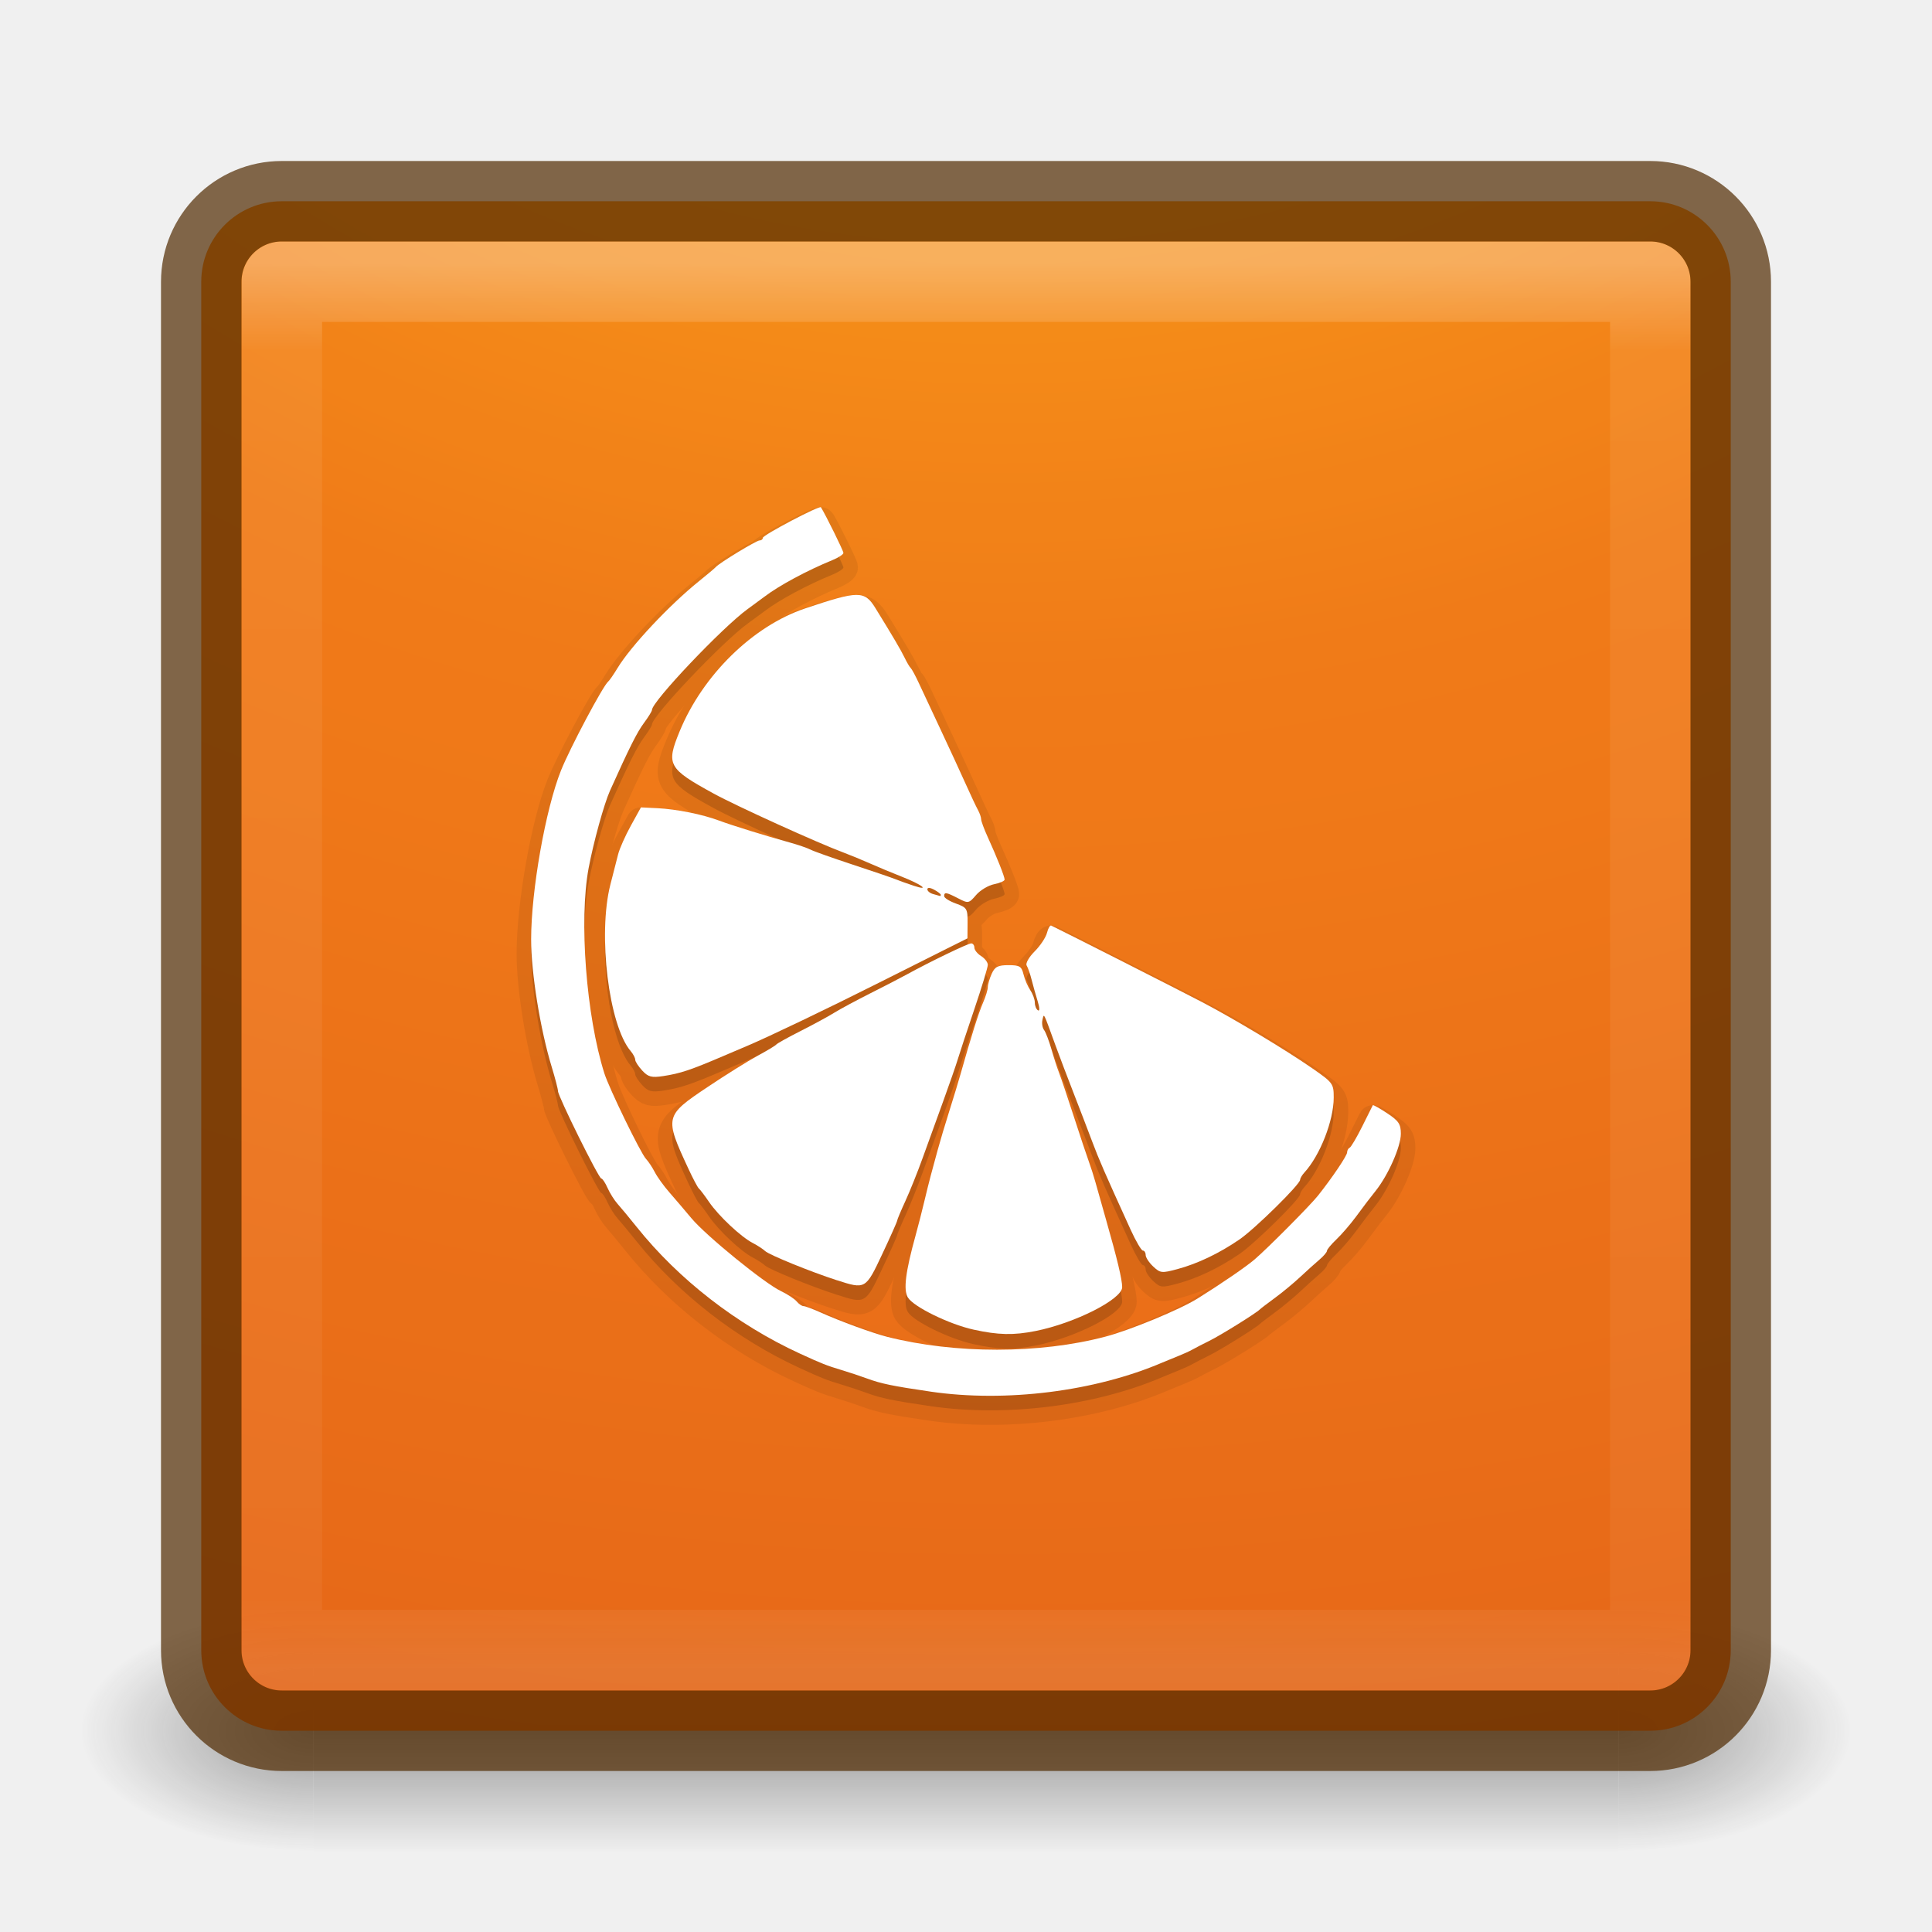
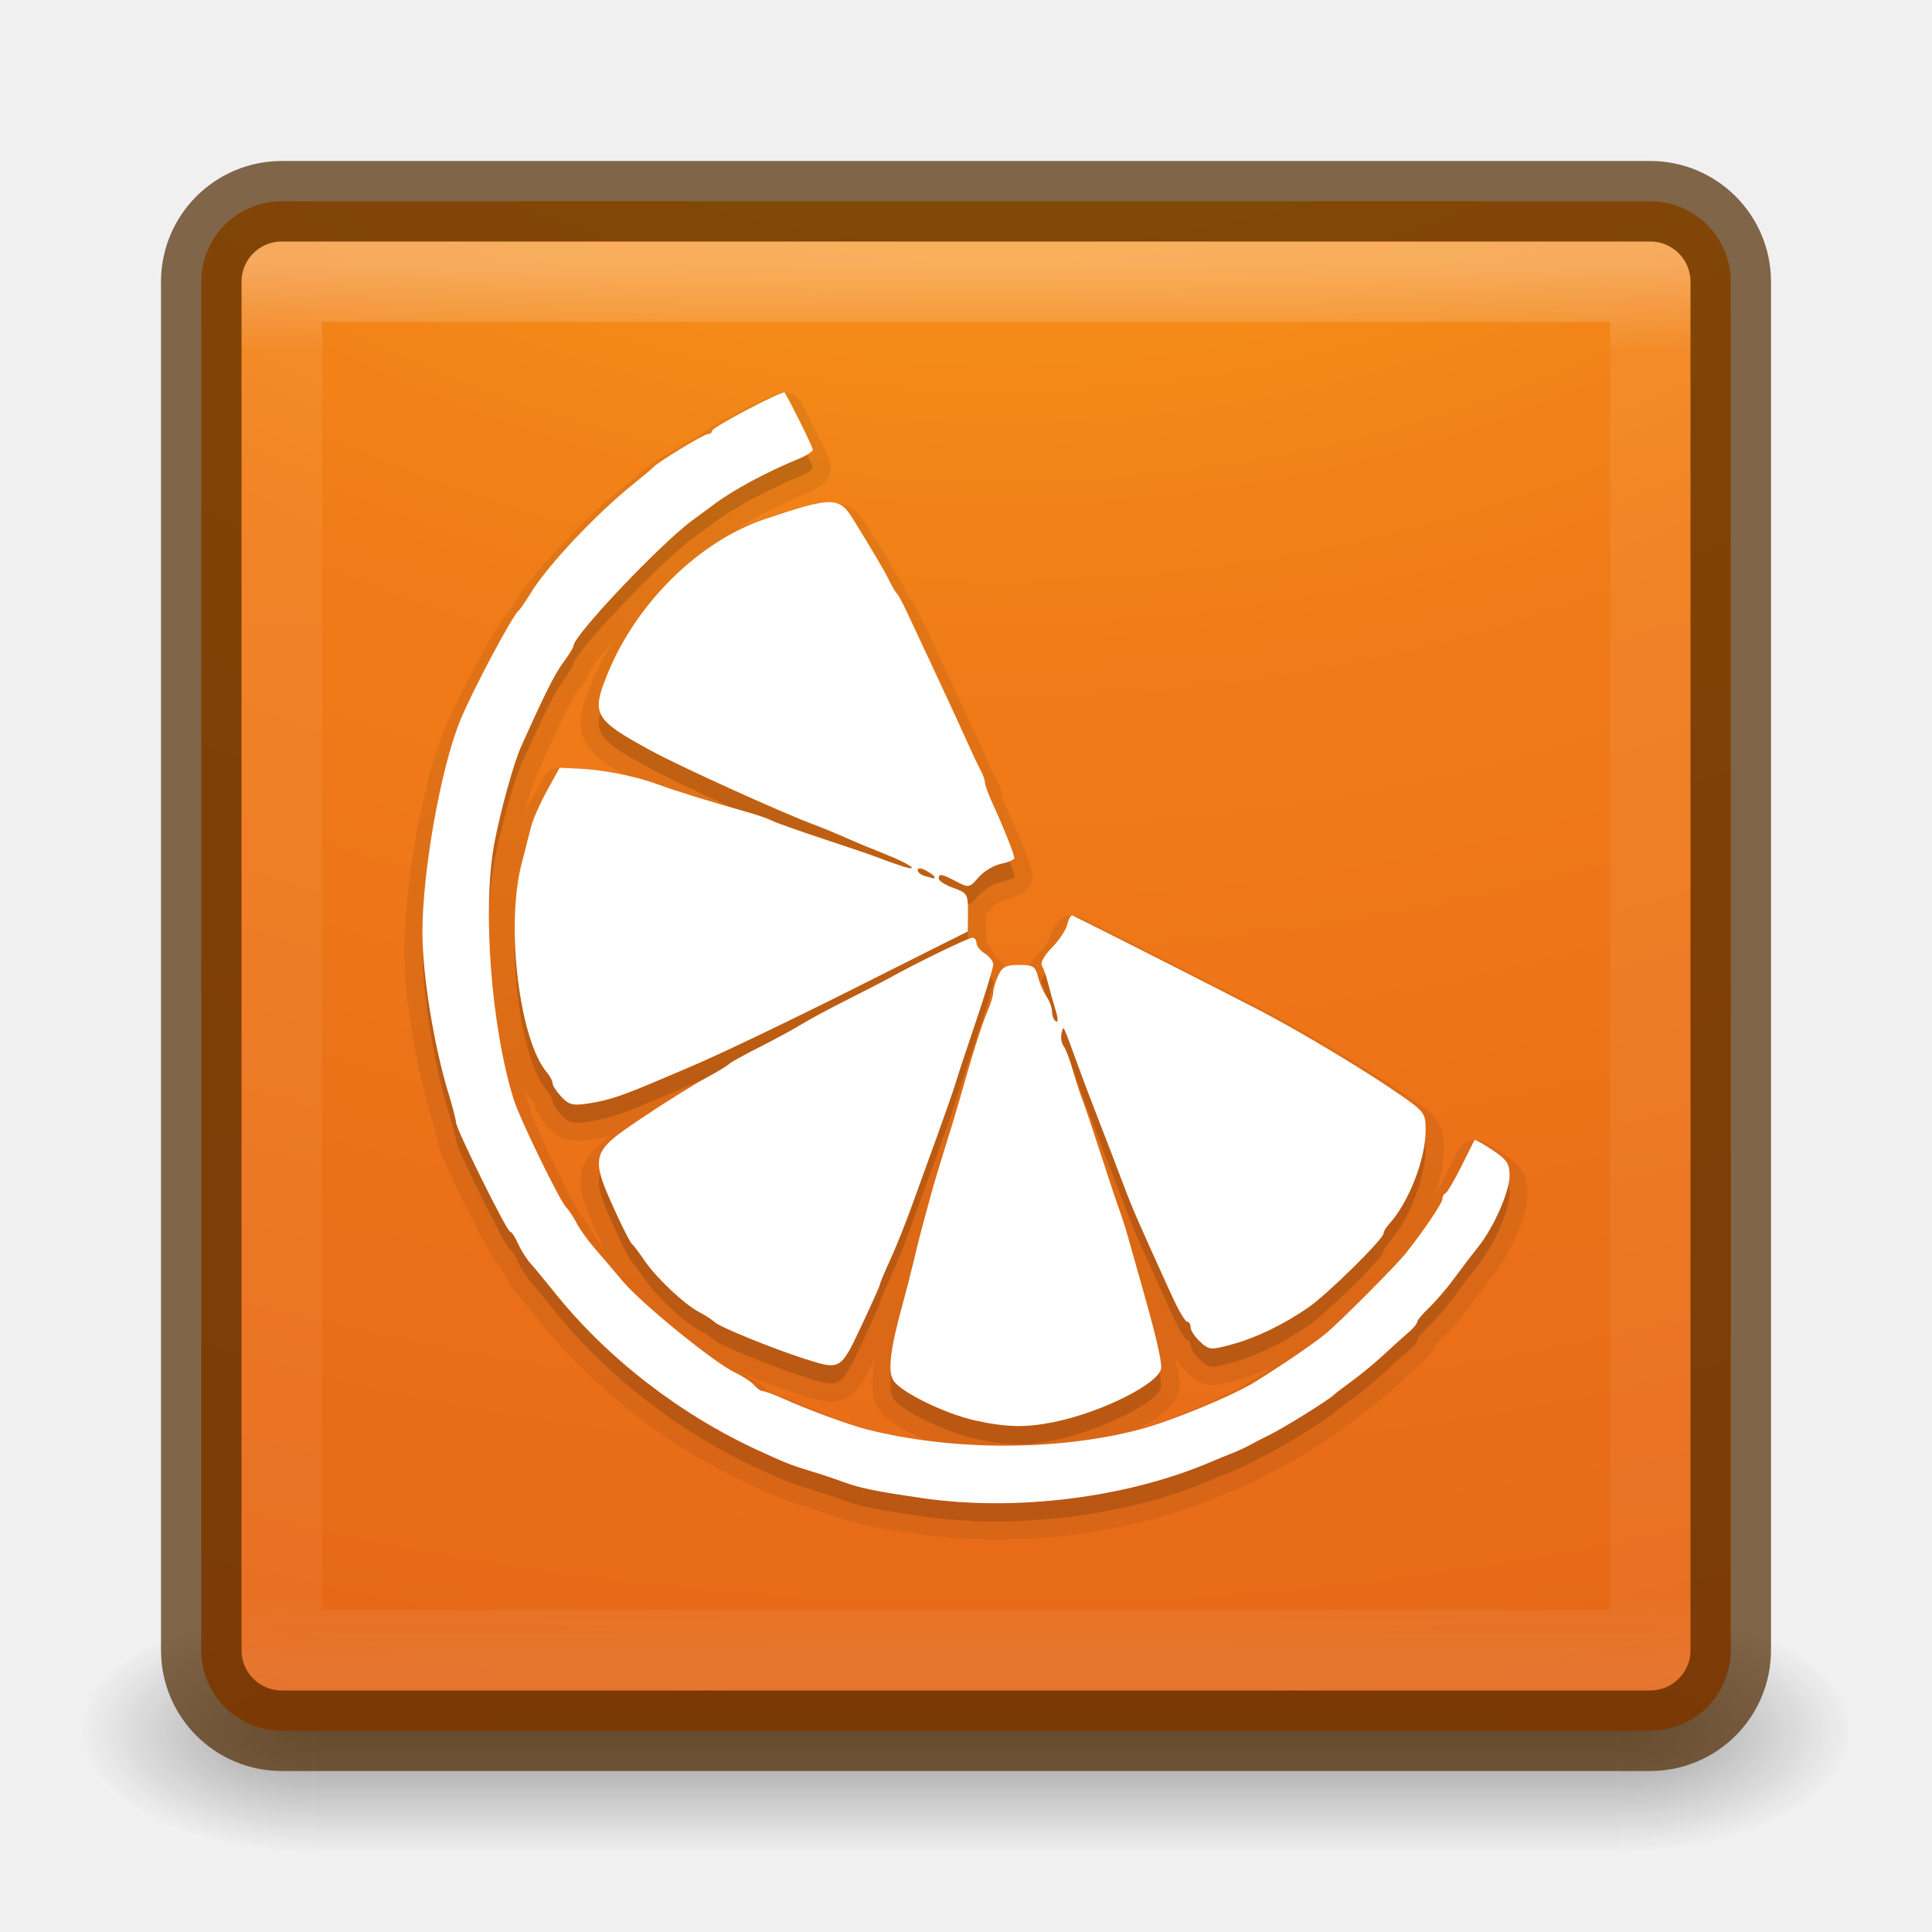
<svg xmlns="http://www.w3.org/2000/svg" xmlns:xlink="http://www.w3.org/1999/xlink" version="1.1" width="24" height="24" id="svg3426">
  <defs id="defs3428">
    <radialGradient cx="4.993" cy="43.5" r="2.5" fx="4.993" fy="43.5" id="radialGradient3152" xlink:href="#linearGradient3688-166-749" gradientUnits="userSpaceOnUse" gradientTransform="matrix(2.003784,0,0,1.4,27.98813,-17.4)" />
    <linearGradient id="linearGradient3688-166-749">
      <stop id="stop2883" style="stop-color:#181818;stop-opacity:1" offset="0" />
      <stop id="stop2885" style="stop-color:#181818;stop-opacity:0" offset="1" />
    </linearGradient>
    <radialGradient cx="4.993" cy="43.5" r="2.5" fx="4.993" fy="43.5" id="radialGradient3154" xlink:href="#linearGradient3688-464-309" gradientUnits="userSpaceOnUse" gradientTransform="matrix(2.003784,0,0,1.4,-20.01187,-104.4)" />
    <linearGradient id="linearGradient3688-464-309">
      <stop id="stop2889" style="stop-color:#181818;stop-opacity:1" offset="0" />
      <stop id="stop2891" style="stop-color:#181818;stop-opacity:0" offset="1" />
    </linearGradient>
    <linearGradient x1="25.058" y1="47.028" x2="25.058" y2="39.999" id="linearGradient3156" xlink:href="#linearGradient3702-501-757" gradientUnits="userSpaceOnUse" />
    <linearGradient id="linearGradient3702-501-757">
      <stop id="stop2895" style="stop-color:#181818;stop-opacity:0" offset="0" />
      <stop id="stop2897" style="stop-color:#181818;stop-opacity:1" offset="0.5" />
      <stop id="stop2899" style="stop-color:#181818;stop-opacity:0" offset="1" />
    </linearGradient>
    <linearGradient id="linearGradient3680-6-6-6-3-7-4">
      <stop id="stop3682-4-6-1-3-7-5" style="stop-color:#dcdcdc;stop-opacity:1" offset="0" />
      <stop id="stop3684-8-5-8-0-2-3" style="stop-color:#ffffff;stop-opacity:1" offset="1" />
    </linearGradient>
    <linearGradient xlink:href="#linearGradient3680-6-6-6-3-7-4" id="linearGradient3875" gradientUnits="userSpaceOnUse" gradientTransform="matrix(0.465255,0,0,0.465255,0.2208768,-0.3282085)" x1="20" y1="26" x2="20" y2="13" />
    <linearGradient xlink:href="#linearGradient3680-6-6-6-3-7-4" id="linearGradient3880" gradientUnits="userSpaceOnUse" gradientTransform="matrix(0.6625729,0,0,0.6625729,-2.453958,-4.567247)" x1="20" y1="26" x2="20" y2="13" />
    <linearGradient id="linearGradient3924-0">
      <stop offset="0" style="stop-color:#ffffff;stop-opacity:1" id="stop3926-6" />
      <stop offset="0.063" style="stop-color:#ffffff;stop-opacity:0.235" id="stop3928-3" />
      <stop offset="0.951" style="stop-color:#ffffff;stop-opacity:0.157" id="stop3930-2" />
      <stop offset="1" style="stop-color:#ffffff;stop-opacity:0.392" id="stop3932-62" />
    </linearGradient>
    <linearGradient id="linearGradient2867-449-88-871-390-598-476-591-434-148-57-177-8-3-3-6-4-8-8-8-5-6-7">
      <stop offset="0" style="stop-color:#ffaa00;stop-opacity:1;" id="stop3750-1-0-7-6-6-1-3-9-3-0-9" />
      <stop offset="0.262" style="stop-color:#f06e00;stop-opacity:1;" id="stop3752-3-7-4-0-32-8-923-0-7-7-5" />
      <stop offset="0.705" style="stop-color:#dc4600;stop-opacity:1;" id="stop3754-1-8-5-2-7-6-7-1-9-1-6" />
      <stop offset="1" style="stop-color:#000000;stop-opacity:1" id="stop3756-1-6-2-6-6-1-96-6-0-6-5" />
    </linearGradient>
    <radialGradient r="12.672" fy="9.957" fx="7.118" cy="9.957" cx="7.118" gradientTransform="matrix(0,4.45294,-5.466788,0,66.83827,-38.12467)" gradientUnits="userSpaceOnUse" id="radialGradient3173" xlink:href="#linearGradient2867-449-88-871-390-598-476-591-434-148-57-177-8-3-3-6-4-8-8-8-5-6-7" />
    <linearGradient xlink:href="#linearGradient3924-0" id="linearGradient3203" gradientUnits="userSpaceOnUse" gradientTransform="matrix(0.6216216,0,0,0.6216216,27.2982,-6.351265)" x1="24" y1="5" x2="24" y2="43" />
    <linearGradient id="linearGradient3924-64">
      <stop id="stop3926-3-6" style="stop-color:#ffffff;stop-opacity:1" offset="0" />
      <stop id="stop3928-0" style="stop-color:#ffffff;stop-opacity:0.235" offset="0.063" />
      <stop id="stop3930-3-59" style="stop-color:#ffffff;stop-opacity:0.157" offset="0.951" />
      <stop id="stop3932-0" style="stop-color:#ffffff;stop-opacity:0.392" offset="1" />
    </linearGradient>
    <linearGradient y2="43" x2="24" y1="5" x1="24" gradientTransform="matrix(0.4594595,0,0,0.4594595,0.9742189,0.9717506)" gradientUnits="userSpaceOnUse" id="linearGradient3101" xlink:href="#linearGradient3924-64" />
  </defs>
  <g style="display:inline" id="g2036" transform="matrix(0.55,0,0,0.3333336,-1.200001,7.33331)">
    <g style="opacity:0.4" id="g3712" transform="matrix(1.052632,0,0,1.285713,-1.263158,-13.42854)">
      <rect style="fill:url(#radialGradient3152);fill-opacity:1;stroke:none" id="rect2801" y="40" x="38" height="7" width="5" />
      <rect style="fill:url(#radialGradient3154);fill-opacity:1;stroke:none" id="rect3696" transform="scale(-1,-1)" y="-47" x="-10" height="7" width="5" />
      <rect style="fill:url(#linearGradient3156);fill-opacity:1;stroke:none" id="rect3700" y="40" x="10" height="7" width="28" />
    </g>
  </g>
  <rect style="opacity:0.9;color:#000000;fill:url(#radialGradient3173);fill-opacity:1;fill-rule:nonzero;stroke:none;stroke-width:1;marker:none;visibility:visible;display:inline;overflow:visible;enable-background:accumulate" id="rect5505-21-6" y="2.5" x="2.5" ry="1" rx="1" height="19" width="19" />
  <rect width="17" height="17" x="3.501" y="3.499" id="rect6741-9-5" style="opacity:0.3;fill:none;stroke:url(#linearGradient3101);stroke-width:1;stroke-linecap:round;stroke-linejoin:round;stroke-miterlimit:4;stroke-opacity:1;stroke-dasharray:none;stroke-dashoffset:0" />
  <rect width="19" height="19" rx="1" ry="1" x="2.5" y="2.5" id="rect5505-21-8-1" style="opacity:0.7;color:#000000;fill:none;stroke:#502a00;stroke-width:1;stroke-linecap:round;stroke-linejoin:round;stroke-miterlimit:4;stroke-opacity:1;stroke-dasharray:none;stroke-dashoffset:0;marker:none;visibility:visible;display:inline;overflow:visible;enable-background:accumulate" />
-   <g id="g13126" transform="matrix(0.1806274,0,0,0.1806274,2.443352,9.799965)">
+   <g id="g13126" transform="matrix(0.2257842,0,0,0.2257842,0.05419062,9.249949)">
    <g id="g6137" transform="translate(-11.09192,-55.82121)">
      <g id="g4946-9-3" transform="translate(-20.00001,-2.998676)" style="opacity:0.07;fill:#000000;stroke:#000000;stroke-width:2;stroke-linecap:round;stroke-linejoin:round;stroke-miterlimit:4;stroke-opacity:1;stroke-dasharray:none;display:inline">
        <path id="path4769-9-7" d="m 61.737,79.194 c -0.267,-0.287 -0.486,-0.624 -0.486,-0.749 0,-0.125 -0.14,-0.391 -0.311,-0.592 -1.508,-1.77 -2.272,-8.023 -1.398,-11.45 0.194,-0.762 0.435,-1.705 0.536,-2.095 0.1,-0.39 0.494,-1.274 0.874,-1.963 l 0.692,-1.254 1.132,0.055 c 1.312,0.064 3.093,0.422 4.25,0.855 0.879,0.329 3.2,1.048 4.85,1.504 0.572,0.158 1.22,0.381 1.441,0.495 0.221,0.115 1.52,0.576 2.887,1.026 1.367,0.449 2.693,0.901 2.947,1.005 0.254,0.103 0.819,0.305 1.254,0.449 1.172,0.386 0.55,-0.086 -0.821,-0.623 -0.651,-0.255 -1.638,-0.666 -2.194,-0.913 -0.556,-0.247 -1.374,-0.584 -1.819,-0.749 -1.747,-0.648 -7.363,-3.199 -8.919,-4.051 -3.144,-1.721 -3.289,-1.985 -2.349,-4.276 1.587,-3.869 5.034,-7.248 8.628,-8.457 3.676,-1.237 4.09,-1.239 4.837,-0.029 1.192,1.93 1.763,2.901 2.019,3.432 0.153,0.318 0.338,0.629 0.411,0.693 0.073,0.064 0.325,0.531 0.56,1.039 0.236,0.508 0.916,1.963 1.513,3.233 0.597,1.27 1.364,2.933 1.705,3.695 0.341,0.762 0.72,1.566 0.842,1.787 0.122,0.221 0.222,0.507 0.222,0.638 0,0.13 0.201,0.677 0.447,1.216 0.629,1.377 1.169,2.736 1.169,2.941 0,0.096 -0.326,0.239 -0.724,0.319 -0.398,0.08 -0.956,0.414 -1.239,0.744 -0.499,0.581 -0.537,0.588 -1.227,0.23 -0.825,-0.427 -0.967,-0.449 -0.967,-0.153 0,0.119 0.364,0.348 0.808,0.508 0.764,0.276 0.808,0.35 0.801,1.343 l -0.007,1.051 -1.437,0.717 c -0.79,0.394 -2.892,1.449 -4.67,2.344 -3.5,1.761 -7.532,3.694 -9.007,4.319 -0.508,0.215 -1.236,0.525 -1.617,0.688 -2.311,0.99 -3.004,1.222 -4.191,1.403 -0.806,0.123 -1.034,0.063 -1.443,-0.376 l 0,0 z m 20.53,-12.089 c 0,-0.059 -0.208,-0.219 -0.462,-0.355 -0.278,-0.149 -0.462,-0.159 -0.462,-0.025 0,0.122 0.182,0.27 0.404,0.328 0.222,0.058 0.43,0.118 0.462,0.132 0.032,0.015 0.058,-0.022 0.058,-0.081 z" style="fill:#000000;fill-opacity:1;stroke:#000000;stroke-width:2;stroke-linecap:round;stroke-linejoin:round;stroke-miterlimit:4;stroke-opacity:1;stroke-dasharray:none" />
        <path id="path4771-2-2" d="m 75.108,93.608 c -1.81,-0.586 -4.64,-1.739 -4.924,-2.005 -0.15,-0.141 -0.533,-0.39 -0.85,-0.554 -0.81,-0.417 -2.349,-1.862 -3.005,-2.821 -0.304,-0.445 -0.618,-0.86 -0.698,-0.924 -0.08,-0.064 -0.41,-0.687 -0.734,-1.386 -1.638,-3.53 -1.617,-3.622 1.301,-5.576 1.26,-0.844 2.819,-1.819 3.464,-2.166 0.645,-0.347 1.225,-0.696 1.289,-0.775 0.064,-0.079 0.82,-0.5 1.681,-0.935 0.861,-0.435 1.9,-1 2.309,-1.254 0.409,-0.254 1.524,-0.853 2.476,-1.332 0.953,-0.478 2.096,-1.069 2.54,-1.314 1.566,-0.86 4.182,-2.122 4.399,-2.122 0.121,0 0.22,0.131 0.22,0.291 0,0.16 0.208,0.421 0.462,0.579 0.254,0.159 0.462,0.431 0.462,0.605 0,0.174 -0.418,1.55 -0.929,3.058 -0.511,1.508 -1.022,3.053 -1.135,3.434 -0.113,0.381 -0.565,1.68 -1.003,2.887 -0.439,1.207 -1.078,2.973 -1.422,3.926 -0.343,0.953 -0.877,2.281 -1.185,2.951 -0.308,0.67 -0.561,1.273 -0.561,1.339 0,0.066 -0.462,1.103 -1.027,2.303 -1.14,2.424 -1.15,2.429 -3.13,1.788 z" style="fill:#000000;fill-opacity:1;stroke:#000000;stroke-width:2;stroke-linecap:round;stroke-linejoin:round;stroke-miterlimit:4;stroke-opacity:1;stroke-dasharray:none" />
        <path id="path4781-1-3" d="m 81.575,101.272 c -2.595,-0.378 -3.419,-0.548 -4.388,-0.906 -0.445,-0.164 -1.224,-0.423 -1.732,-0.575 -1.029,-0.308 -1.382,-0.448 -2.887,-1.14 -4.333,-1.995 -8.323,-5.089 -11.203,-8.688 -0.507,-0.634 -1.104,-1.355 -1.326,-1.602 -0.222,-0.247 -0.533,-0.742 -0.691,-1.099 -0.158,-0.357 -0.353,-0.649 -0.432,-0.649 -0.174,0 -2.976,-5.657 -2.976,-6.009 0,-0.135 -0.196,-0.891 -0.437,-1.68 -0.785,-2.579 -1.411,-6.465 -1.41,-8.753 0.002,-3.369 0.988,-8.95 2.053,-11.618 0.618,-1.549 2.9,-5.844 3.251,-6.12 0.081,-0.064 0.371,-0.485 0.645,-0.936 0.912,-1.502 3.566,-4.329 5.597,-5.964 0.572,-0.46 1.091,-0.897 1.155,-0.972 0.235,-0.276 2.788,-1.828 3.007,-1.828 0.125,0 0.226,-0.081 0.226,-0.179 0,-0.192 3.909,-2.248 3.997,-2.102 0.363,0.596 1.545,2.995 1.545,3.136 0,0.103 -0.338,0.326 -0.751,0.495 -1.754,0.718 -3.676,1.752 -4.677,2.516 -0.127,0.097 -0.647,0.479 -1.155,0.849 -1.759,1.28 -6.582,6.365 -6.582,6.94 0,0.085 -0.247,0.486 -0.548,0.891 -0.476,0.639 -1,1.683 -2.339,4.661 -0.407,0.905 -1.14,3.561 -1.47,5.326 -0.67,3.584 -0.167,10.159 1.081,14.115 0.325,1.03 2.498,5.496 2.86,5.878 0.165,0.174 0.439,0.586 0.608,0.915 0.169,0.329 0.618,0.953 0.997,1.386 0.379,0.433 1.065,1.237 1.524,1.787 1.006,1.204 5.02,4.471 6.153,5.009 0.446,0.212 0.933,0.531 1.082,0.71 0.148,0.179 0.362,0.325 0.475,0.325 0.113,0 0.646,0.199 1.184,0.441 1.314,0.592 3.565,1.416 4.559,1.668 4.689,1.188 10.494,1.185 15.012,-0.009 1.724,-0.455 5.12,-1.86 6.346,-2.624 1.651,-1.03 3.338,-2.187 3.928,-2.694 0.911,-0.783 3.818,-3.71 4.348,-4.377 0.99,-1.247 2.007,-2.756 2.007,-2.979 0,-0.133 0.078,-0.276 0.173,-0.319 0.095,-0.042 0.484,-0.701 0.864,-1.463 0.38,-0.762 0.708,-1.419 0.729,-1.461 0.021,-0.041 0.464,0.206 0.984,0.55 0.799,0.529 0.945,0.747 0.945,1.414 0,0.879 -0.864,2.836 -1.732,3.925 -0.443,0.556 -0.698,0.89 -1.376,1.807 -0.376,0.508 -0.973,1.199 -1.328,1.536 -0.355,0.337 -0.645,0.688 -0.645,0.781 0,0.093 -0.234,0.367 -0.52,0.609 -0.286,0.242 -0.883,0.781 -1.328,1.197 -0.445,0.416 -1.224,1.061 -1.732,1.433 -0.508,0.372 -0.976,0.729 -1.039,0.794 -0.25,0.254 -2.701,1.78 -3.464,2.155 -0.445,0.219 -0.964,0.487 -1.155,0.596 -0.191,0.109 -0.606,0.3 -0.924,0.425 -0.318,0.125 -0.837,0.338 -1.155,0.474 -4.635,1.987 -10.758,2.757 -15.935,2.003 l 0,0 z" style="fill:#000000;fill-opacity:1;stroke:#000000;stroke-width:2;stroke-linecap:round;stroke-linejoin:round;stroke-miterlimit:4;stroke-opacity:1;stroke-dasharray:none" />
        <path id="path4874-1-0" d="m 84.521,97.007 c -1.67,-0.366 -4.121,-1.564 -4.518,-2.209 -0.319,-0.519 -0.165,-1.758 0.53,-4.267 0.176,-0.635 0.442,-1.674 0.592,-2.309 0.15,-0.635 0.357,-1.467 0.461,-1.848 0.104,-0.381 0.315,-1.161 0.47,-1.732 0.155,-0.572 0.512,-1.767 0.793,-2.656 0.281,-0.889 0.629,-2.032 0.772,-2.54 0.724,-2.569 1.247,-4.231 1.547,-4.915 0.183,-0.417 0.333,-0.906 0.333,-1.086 0,-0.18 0.121,-0.592 0.268,-0.916 0.219,-0.481 0.429,-0.588 1.15,-0.588 0.771,0 0.902,0.08 1.037,0.635 0.085,0.349 0.295,0.84 0.466,1.091 0.172,0.251 0.312,0.634 0.312,0.852 0,0.218 0.097,0.457 0.216,0.53 0.126,0.078 0.118,-0.18 -0.019,-0.621 -0.129,-0.415 -0.317,-1.081 -0.417,-1.478 -0.1,-0.398 -0.254,-0.841 -0.342,-0.984 -0.089,-0.144 0.156,-0.578 0.547,-0.969 0.389,-0.389 0.772,-0.964 0.851,-1.278 0.079,-0.313 0.208,-0.538 0.289,-0.5 0.812,0.387 9.097,4.59 10.423,5.287 2.241,1.178 5.733,3.28 7.564,4.551 1.389,0.965 1.443,1.04 1.443,1.989 0,1.584 -0.938,3.981 -2.021,5.162 -0.159,0.173 -0.289,0.395 -0.289,0.492 0,0.316 -3.109,3.377 -4.167,4.103 -1.397,0.958 -2.878,1.666 -4.262,2.039 -1.084,0.292 -1.186,0.282 -1.674,-0.174 -0.286,-0.267 -0.52,-0.623 -0.52,-0.791 0,-0.168 -0.086,-0.306 -0.19,-0.306 -0.105,0 -0.486,-0.65 -0.847,-1.443 -1.842,-4.048 -2.163,-4.783 -2.643,-6.062 -0.286,-0.762 -0.864,-2.269 -1.285,-3.349 -0.421,-1.08 -0.973,-2.535 -1.227,-3.233 -0.868,-2.39 -0.795,-2.247 -0.907,-1.779 -0.054,0.228 -0.005,0.54 0.11,0.693 0.115,0.153 0.342,0.745 0.505,1.317 0.163,0.572 0.398,1.296 0.522,1.609 0.124,0.314 0.58,1.665 1.013,3.002 0.433,1.338 0.902,2.744 1.042,3.125 0.139,0.381 0.339,1.005 0.444,1.386 0.105,0.381 0.442,1.576 0.751,2.656 0.754,2.642 1.097,4.077 1.097,4.592 0,0.831 -3.254,2.479 -5.958,3.017 -1.517,0.302 -2.555,0.279 -4.26,-0.094 z" style="fill:#000000;fill-opacity:1;stroke:#000000;stroke-width:2;stroke-linecap:round;stroke-linejoin:round;stroke-miterlimit:4;stroke-opacity:1;stroke-dasharray:none" />
      </g>
    </g>
    <g style="opacity:0.15;fill:#000000;display:inline" transform="translate(-31.09193,-58.81989)" id="g4946-9">
      <path style="fill:#000000;fill-opacity:1;stroke:none" d="m 61.737,79.194 c -0.267,-0.287 -0.486,-0.624 -0.486,-0.749 0,-0.125 -0.14,-0.391 -0.311,-0.592 -1.508,-1.77 -2.272,-8.023 -1.398,-11.45 0.194,-0.762 0.435,-1.705 0.536,-2.095 0.1,-0.39 0.494,-1.274 0.874,-1.963 l 0.692,-1.254 1.132,0.055 c 1.312,0.064 3.093,0.422 4.25,0.855 0.879,0.329 3.2,1.048 4.85,1.504 0.572,0.158 1.22,0.381 1.441,0.495 0.221,0.115 1.52,0.576 2.887,1.026 1.367,0.449 2.693,0.901 2.947,1.005 0.254,0.103 0.819,0.305 1.254,0.449 1.172,0.386 0.55,-0.086 -0.821,-0.623 -0.651,-0.255 -1.638,-0.666 -2.194,-0.913 -0.556,-0.247 -1.374,-0.584 -1.819,-0.749 -1.747,-0.648 -7.363,-3.199 -8.919,-4.051 -3.144,-1.721 -3.289,-1.985 -2.349,-4.276 1.587,-3.869 5.034,-7.248 8.628,-8.457 3.676,-1.237 4.09,-1.239 4.837,-0.029 1.192,1.93 1.763,2.901 2.019,3.432 0.153,0.318 0.338,0.629 0.411,0.693 0.073,0.064 0.325,0.531 0.56,1.039 0.236,0.508 0.916,1.963 1.513,3.233 0.597,1.27 1.364,2.933 1.705,3.695 0.341,0.762 0.72,1.566 0.842,1.787 0.122,0.221 0.222,0.507 0.222,0.638 0,0.13 0.201,0.677 0.447,1.216 0.629,1.377 1.169,2.736 1.169,2.941 0,0.096 -0.326,0.239 -0.724,0.319 -0.398,0.08 -0.956,0.414 -1.239,0.744 -0.499,0.581 -0.537,0.588 -1.227,0.23 -0.825,-0.427 -0.967,-0.449 -0.967,-0.153 0,0.119 0.364,0.348 0.808,0.508 0.764,0.276 0.808,0.35 0.801,1.343 l -0.007,1.051 -1.437,0.717 c -0.79,0.394 -2.892,1.449 -4.67,2.344 -3.5,1.761 -7.532,3.694 -9.007,4.319 -0.508,0.215 -1.236,0.525 -1.617,0.688 -2.311,0.99 -3.004,1.222 -4.191,1.403 -0.806,0.123 -1.034,0.063 -1.443,-0.376 l 0,0 z m 20.53,-12.089 c 0,-0.059 -0.208,-0.219 -0.462,-0.355 -0.278,-0.149 -0.462,-0.159 -0.462,-0.025 0,0.122 0.182,0.27 0.404,0.328 0.222,0.058 0.43,0.118 0.462,0.132 0.032,0.015 0.058,-0.022 0.058,-0.081 z" id="path4769-9" />
      <path style="fill:#000000;fill-opacity:1;stroke:none" d="m 75.108,93.608 c -1.81,-0.586 -4.64,-1.739 -4.924,-2.005 -0.15,-0.141 -0.533,-0.39 -0.85,-0.554 -0.81,-0.417 -2.349,-1.862 -3.005,-2.821 -0.304,-0.445 -0.618,-0.86 -0.698,-0.924 -0.08,-0.064 -0.41,-0.687 -0.734,-1.386 -1.638,-3.53 -1.617,-3.622 1.301,-5.576 1.26,-0.844 2.819,-1.819 3.464,-2.166 0.645,-0.347 1.225,-0.696 1.289,-0.775 0.064,-0.079 0.82,-0.5 1.681,-0.935 0.861,-0.435 1.9,-1 2.309,-1.254 0.409,-0.254 1.524,-0.853 2.476,-1.332 0.953,-0.478 2.096,-1.069 2.54,-1.314 1.566,-0.86 4.182,-2.122 4.399,-2.122 0.121,0 0.22,0.131 0.22,0.291 0,0.16 0.208,0.421 0.462,0.579 0.254,0.159 0.462,0.431 0.462,0.605 0,0.174 -0.418,1.55 -0.929,3.058 -0.511,1.508 -1.022,3.053 -1.135,3.434 -0.113,0.381 -0.565,1.68 -1.003,2.887 -0.439,1.207 -1.078,2.973 -1.422,3.926 -0.343,0.953 -0.877,2.281 -1.185,2.951 -0.308,0.67 -0.561,1.273 -0.561,1.339 0,0.066 -0.462,1.103 -1.027,2.303 -1.14,2.424 -1.15,2.429 -3.13,1.788 z" id="path4771-2" />
      <path style="fill:#000000;fill-opacity:1;stroke:none" d="m 81.575,101.272 c -2.595,-0.378 -3.419,-0.548 -4.388,-0.906 -0.445,-0.164 -1.224,-0.423 -1.732,-0.575 -1.029,-0.308 -1.382,-0.448 -2.887,-1.14 -4.333,-1.995 -8.323,-5.089 -11.203,-8.688 -0.507,-0.634 -1.104,-1.355 -1.326,-1.602 -0.222,-0.247 -0.533,-0.742 -0.691,-1.099 -0.158,-0.357 -0.353,-0.649 -0.432,-0.649 -0.174,0 -2.976,-5.657 -2.976,-6.009 0,-0.135 -0.196,-0.891 -0.437,-1.68 -0.785,-2.579 -1.411,-6.465 -1.41,-8.753 0.002,-3.369 0.988,-8.95 2.053,-11.618 0.618,-1.549 2.9,-5.844 3.251,-6.12 0.081,-0.064 0.371,-0.485 0.645,-0.936 0.912,-1.502 3.566,-4.329 5.597,-5.964 0.572,-0.46 1.091,-0.897 1.155,-0.972 0.235,-0.276 2.788,-1.828 3.007,-1.828 0.125,0 0.226,-0.081 0.226,-0.179 0,-0.192 3.909,-2.248 3.997,-2.102 0.363,0.596 1.545,2.995 1.545,3.136 0,0.103 -0.338,0.326 -0.751,0.495 -1.754,0.718 -3.676,1.752 -4.677,2.516 -0.127,0.097 -0.647,0.479 -1.155,0.849 -1.759,1.28 -6.582,6.365 -6.582,6.94 0,0.085 -0.247,0.486 -0.548,0.891 -0.476,0.639 -1,1.683 -2.339,4.661 -0.407,0.905 -1.14,3.561 -1.47,5.326 -0.67,3.584 -0.167,10.159 1.081,14.115 0.325,1.03 2.498,5.496 2.86,5.878 0.165,0.174 0.439,0.586 0.608,0.915 0.169,0.329 0.618,0.953 0.997,1.386 0.379,0.433 1.065,1.237 1.524,1.787 1.006,1.204 5.02,4.471 6.153,5.009 0.446,0.212 0.933,0.531 1.082,0.71 0.148,0.179 0.362,0.325 0.475,0.325 0.113,0 0.646,0.199 1.184,0.441 1.314,0.592 3.565,1.416 4.559,1.668 4.689,1.188 10.494,1.185 15.012,-0.009 1.724,-0.455 5.12,-1.86 6.346,-2.624 1.651,-1.03 3.338,-2.187 3.928,-2.694 0.911,-0.783 3.818,-3.71 4.348,-4.377 0.99,-1.247 2.007,-2.756 2.007,-2.979 0,-0.133 0.078,-0.276 0.173,-0.319 0.095,-0.042 0.484,-0.701 0.864,-1.463 0.38,-0.762 0.708,-1.419 0.729,-1.461 0.021,-0.041 0.464,0.206 0.984,0.55 0.799,0.529 0.945,0.747 0.945,1.414 0,0.879 -0.864,2.836 -1.732,3.925 -0.443,0.556 -0.698,0.89 -1.376,1.807 -0.376,0.508 -0.973,1.199 -1.328,1.536 -0.355,0.337 -0.645,0.688 -0.645,0.781 0,0.093 -0.234,0.367 -0.52,0.609 -0.286,0.242 -0.883,0.781 -1.328,1.197 -0.445,0.416 -1.224,1.061 -1.732,1.433 -0.508,0.372 -0.976,0.729 -1.039,0.794 -0.25,0.254 -2.701,1.78 -3.464,2.155 -0.445,0.219 -0.964,0.487 -1.155,0.596 -0.191,0.109 -0.606,0.3 -0.924,0.425 -0.318,0.125 -0.837,0.338 -1.155,0.474 -4.635,1.987 -10.758,2.757 -15.935,2.003 l 0,0 z" id="path4781-1" />
      <path style="fill:#000000;fill-opacity:1;stroke:none" d="m 84.521,97.007 c -1.67,-0.366 -4.121,-1.564 -4.518,-2.209 -0.319,-0.519 -0.165,-1.758 0.53,-4.267 0.176,-0.635 0.442,-1.674 0.592,-2.309 0.15,-0.635 0.357,-1.467 0.461,-1.848 0.104,-0.381 0.315,-1.161 0.47,-1.732 0.155,-0.572 0.512,-1.767 0.793,-2.656 0.281,-0.889 0.629,-2.032 0.772,-2.54 0.724,-2.569 1.247,-4.231 1.547,-4.915 0.183,-0.417 0.333,-0.906 0.333,-1.086 0,-0.18 0.121,-0.592 0.268,-0.916 0.219,-0.481 0.429,-0.588 1.15,-0.588 0.771,0 0.902,0.08 1.037,0.635 0.085,0.349 0.295,0.84 0.466,1.091 0.172,0.251 0.312,0.634 0.312,0.852 0,0.218 0.097,0.457 0.216,0.53 0.126,0.078 0.118,-0.18 -0.019,-0.621 -0.129,-0.415 -0.317,-1.081 -0.417,-1.478 -0.1,-0.398 -0.254,-0.841 -0.342,-0.984 -0.089,-0.144 0.156,-0.578 0.547,-0.969 0.389,-0.389 0.772,-0.964 0.851,-1.278 0.079,-0.313 0.208,-0.538 0.289,-0.5 0.812,0.387 9.097,4.59 10.423,5.287 2.241,1.178 5.733,3.28 7.564,4.551 1.389,0.965 1.443,1.04 1.443,1.989 0,1.584 -0.938,3.981 -2.021,5.162 -0.159,0.173 -0.289,0.395 -0.289,0.492 0,0.316 -3.109,3.377 -4.167,4.103 -1.397,0.958 -2.878,1.666 -4.262,2.039 -1.084,0.292 -1.186,0.282 -1.674,-0.174 -0.286,-0.267 -0.52,-0.623 -0.52,-0.791 0,-0.168 -0.086,-0.306 -0.19,-0.306 -0.105,0 -0.486,-0.65 -0.847,-1.443 -1.842,-4.048 -2.163,-4.783 -2.643,-6.062 -0.286,-0.762 -0.864,-2.269 -1.285,-3.349 -0.421,-1.08 -0.973,-2.535 -1.227,-3.233 -0.868,-2.39 -0.795,-2.247 -0.907,-1.779 -0.054,0.228 -0.005,0.54 0.11,0.693 0.115,0.153 0.342,0.745 0.505,1.317 0.163,0.572 0.398,1.296 0.522,1.609 0.124,0.314 0.58,1.665 1.013,3.002 0.433,1.338 0.902,2.744 1.042,3.125 0.139,0.381 0.339,1.005 0.444,1.386 0.105,0.381 0.442,1.576 0.751,2.656 0.754,2.642 1.097,4.077 1.097,4.592 0,0.831 -3.254,2.479 -5.958,3.017 -1.517,0.302 -2.555,0.279 -4.26,-0.094 z" id="path4874-1" />
    </g>
    <g style="fill:#ffffff;display:inline" transform="translate(-31.09193,-59.81941)" id="g4946">
      <path style="fill:#ffffff;fill-opacity:1;stroke:none" d="m 61.737,79.194 c -0.267,-0.287 -0.486,-0.624 -0.486,-0.749 0,-0.125 -0.14,-0.391 -0.311,-0.592 -1.508,-1.77 -2.272,-8.023 -1.398,-11.45 0.194,-0.762 0.435,-1.705 0.536,-2.095 0.1,-0.39 0.494,-1.274 0.874,-1.963 l 0.692,-1.254 1.132,0.055 c 1.312,0.064 3.093,0.422 4.25,0.855 0.879,0.329 3.2,1.048 4.85,1.504 0.572,0.158 1.22,0.381 1.441,0.495 0.221,0.115 1.52,0.576 2.887,1.026 1.367,0.449 2.693,0.901 2.947,1.005 0.254,0.103 0.819,0.305 1.254,0.449 1.172,0.386 0.55,-0.086 -0.821,-0.623 -0.651,-0.255 -1.638,-0.666 -2.194,-0.913 -0.556,-0.247 -1.374,-0.584 -1.819,-0.749 -1.747,-0.648 -7.363,-3.199 -8.919,-4.051 -3.144,-1.721 -3.289,-1.985 -2.349,-4.276 1.587,-3.869 5.034,-7.248 8.628,-8.457 3.676,-1.237 4.09,-1.239 4.837,-0.029 1.192,1.93 1.763,2.901 2.019,3.432 0.153,0.318 0.338,0.629 0.411,0.693 0.073,0.064 0.325,0.531 0.56,1.039 0.236,0.508 0.916,1.963 1.513,3.233 0.597,1.27 1.364,2.933 1.705,3.695 0.341,0.762 0.72,1.566 0.842,1.787 0.122,0.221 0.222,0.507 0.222,0.638 0,0.13 0.201,0.677 0.447,1.216 0.629,1.377 1.169,2.736 1.169,2.941 0,0.096 -0.326,0.239 -0.724,0.319 -0.398,0.08 -0.956,0.414 -1.239,0.744 -0.499,0.581 -0.537,0.588 -1.227,0.23 -0.825,-0.427 -0.967,-0.449 -0.967,-0.153 0,0.119 0.364,0.348 0.808,0.508 0.764,0.276 0.808,0.35 0.801,1.343 l -0.007,1.051 -1.437,0.717 c -0.79,0.394 -2.892,1.449 -4.67,2.344 -3.5,1.761 -7.532,3.694 -9.007,4.319 -0.508,0.215 -1.236,0.525 -1.617,0.688 -2.311,0.99 -3.004,1.222 -4.191,1.403 -0.806,0.123 -1.034,0.063 -1.443,-0.376 l 0,0 z m 20.53,-12.089 c 0,-0.059 -0.208,-0.219 -0.462,-0.355 -0.278,-0.149 -0.462,-0.159 -0.462,-0.025 0,0.122 0.182,0.27 0.404,0.328 0.222,0.058 0.43,0.118 0.462,0.132 0.032,0.015 0.058,-0.022 0.058,-0.081 z" id="path4769" />
      <path style="fill:#ffffff;fill-opacity:1;stroke:none" d="m 75.108,93.608 c -1.81,-0.586 -4.64,-1.739 -4.924,-2.005 -0.15,-0.141 -0.533,-0.39 -0.85,-0.554 -0.81,-0.417 -2.349,-1.862 -3.005,-2.821 -0.304,-0.445 -0.618,-0.86 -0.698,-0.924 -0.08,-0.064 -0.41,-0.687 -0.734,-1.386 -1.638,-3.53 -1.617,-3.622 1.301,-5.576 1.26,-0.844 2.819,-1.819 3.464,-2.166 0.645,-0.347 1.225,-0.696 1.289,-0.775 0.064,-0.079 0.82,-0.5 1.681,-0.935 0.861,-0.435 1.9,-1 2.309,-1.254 0.409,-0.254 1.524,-0.853 2.476,-1.332 0.953,-0.478 2.096,-1.069 2.54,-1.314 1.566,-0.86 4.182,-2.122 4.399,-2.122 0.121,0 0.22,0.131 0.22,0.291 0,0.16 0.208,0.421 0.462,0.579 0.254,0.159 0.462,0.431 0.462,0.605 0,0.174 -0.418,1.55 -0.929,3.058 -0.511,1.508 -1.022,3.053 -1.135,3.434 -0.113,0.381 -0.565,1.68 -1.003,2.887 -0.439,1.207 -1.078,2.973 -1.422,3.926 -0.343,0.953 -0.877,2.281 -1.185,2.951 -0.308,0.67 -0.561,1.273 -0.561,1.339 0,0.066 -0.462,1.103 -1.027,2.303 -1.14,2.424 -1.15,2.429 -3.13,1.788 z" id="path4771" />
      <path style="fill:#ffffff;fill-opacity:1;stroke:none" d="m 81.575,101.272 c -2.595,-0.378 -3.419,-0.548 -4.388,-0.906 -0.445,-0.164 -1.224,-0.423 -1.732,-0.575 -1.029,-0.308 -1.382,-0.448 -2.887,-1.14 -4.333,-1.995 -8.323,-5.089 -11.203,-8.688 -0.507,-0.634 -1.104,-1.355 -1.326,-1.602 -0.222,-0.247 -0.533,-0.742 -0.691,-1.099 -0.158,-0.357 -0.353,-0.649 -0.432,-0.649 -0.174,0 -2.976,-5.657 -2.976,-6.009 0,-0.135 -0.196,-0.891 -0.437,-1.68 -0.785,-2.579 -1.411,-6.465 -1.41,-8.753 0.002,-3.369 0.988,-8.95 2.053,-11.618 0.618,-1.549 2.9,-5.844 3.251,-6.12 0.081,-0.064 0.371,-0.485 0.645,-0.936 0.912,-1.502 3.566,-4.329 5.597,-5.964 0.572,-0.46 1.091,-0.897 1.155,-0.972 0.235,-0.276 2.788,-1.828 3.007,-1.828 0.125,0 0.226,-0.081 0.226,-0.179 0,-0.192 3.909,-2.248 3.997,-2.102 0.363,0.596 1.545,2.995 1.545,3.136 0,0.103 -0.338,0.326 -0.751,0.495 -1.754,0.718 -3.676,1.752 -4.677,2.516 -0.127,0.097 -0.647,0.479 -1.155,0.849 -1.759,1.28 -6.582,6.365 -6.582,6.94 0,0.085 -0.247,0.486 -0.548,0.891 -0.476,0.639 -1,1.683 -2.339,4.661 -0.407,0.905 -1.14,3.561 -1.47,5.326 -0.67,3.584 -0.167,10.159 1.081,14.115 0.325,1.03 2.498,5.496 2.86,5.878 0.165,0.174 0.439,0.586 0.608,0.915 0.169,0.329 0.618,0.953 0.997,1.386 0.379,0.433 1.065,1.237 1.524,1.787 1.006,1.204 5.02,4.471 6.153,5.009 0.446,0.212 0.933,0.531 1.082,0.71 0.148,0.179 0.362,0.325 0.475,0.325 0.113,0 0.646,0.199 1.184,0.441 1.314,0.592 3.565,1.416 4.559,1.668 4.689,1.188 10.494,1.185 15.012,-0.009 1.724,-0.455 5.12,-1.86 6.346,-2.624 1.651,-1.03 3.338,-2.187 3.928,-2.694 0.911,-0.783 3.818,-3.71 4.348,-4.377 0.99,-1.247 2.007,-2.756 2.007,-2.979 0,-0.133 0.078,-0.276 0.173,-0.319 0.095,-0.042 0.484,-0.701 0.864,-1.463 0.38,-0.762 0.708,-1.419 0.729,-1.461 0.021,-0.041 0.464,0.206 0.984,0.55 0.799,0.529 0.945,0.747 0.945,1.414 0,0.879 -0.864,2.836 -1.732,3.925 -0.443,0.556 -0.698,0.89 -1.376,1.807 -0.376,0.508 -0.973,1.199 -1.328,1.536 -0.355,0.337 -0.645,0.688 -0.645,0.781 0,0.093 -0.234,0.367 -0.52,0.609 -0.286,0.242 -0.883,0.781 -1.328,1.197 -0.445,0.416 -1.224,1.061 -1.732,1.433 -0.508,0.372 -0.976,0.729 -1.039,0.794 -0.25,0.254 -2.701,1.78 -3.464,2.155 -0.445,0.219 -0.964,0.487 -1.155,0.596 -0.191,0.109 -0.606,0.3 -0.924,0.425 -0.318,0.125 -0.837,0.338 -1.155,0.474 -4.635,1.987 -10.758,2.757 -15.935,2.003 l 0,0 z" id="path4781" />
      <path style="fill:#ffffff;fill-opacity:1;stroke:none" d="m 84.521,97.007 c -1.67,-0.366 -4.121,-1.564 -4.518,-2.209 -0.319,-0.519 -0.165,-1.758 0.53,-4.267 0.176,-0.635 0.442,-1.674 0.592,-2.309 0.15,-0.635 0.357,-1.467 0.461,-1.848 0.104,-0.381 0.315,-1.161 0.47,-1.732 0.155,-0.572 0.512,-1.767 0.793,-2.656 0.281,-0.889 0.629,-2.032 0.772,-2.54 0.724,-2.569 1.247,-4.231 1.547,-4.915 0.183,-0.417 0.333,-0.906 0.333,-1.086 0,-0.18 0.121,-0.592 0.268,-0.916 0.219,-0.481 0.429,-0.588 1.15,-0.588 0.771,0 0.902,0.08 1.037,0.635 0.085,0.349 0.295,0.84 0.466,1.091 0.172,0.251 0.312,0.634 0.312,0.852 0,0.218 0.097,0.457 0.216,0.53 0.126,0.078 0.118,-0.18 -0.019,-0.621 -0.129,-0.415 -0.317,-1.081 -0.417,-1.478 -0.1,-0.398 -0.254,-0.841 -0.342,-0.984 -0.089,-0.144 0.156,-0.578 0.547,-0.969 0.389,-0.389 0.772,-0.964 0.851,-1.278 0.079,-0.313 0.208,-0.538 0.289,-0.5 0.812,0.387 9.097,4.59 10.423,5.287 2.241,1.178 5.733,3.28 7.564,4.551 1.389,0.965 1.443,1.04 1.443,1.989 0,1.584 -0.938,3.981 -2.021,5.162 -0.159,0.173 -0.289,0.395 -0.289,0.492 0,0.316 -3.109,3.377 -4.167,4.103 -1.397,0.958 -2.878,1.666 -4.262,2.039 -1.084,0.292 -1.186,0.282 -1.674,-0.174 -0.286,-0.267 -0.52,-0.623 -0.52,-0.791 0,-0.168 -0.086,-0.306 -0.19,-0.306 -0.105,0 -0.486,-0.65 -0.847,-1.443 -1.842,-4.048 -2.163,-4.783 -2.643,-6.062 -0.286,-0.762 -0.864,-2.269 -1.285,-3.349 -0.421,-1.08 -0.973,-2.535 -1.227,-3.233 -0.868,-2.39 -0.795,-2.247 -0.907,-1.779 -0.054,0.228 -0.005,0.54 0.11,0.693 0.115,0.153 0.342,0.745 0.505,1.317 0.163,0.572 0.398,1.296 0.522,1.609 0.124,0.314 0.58,1.665 1.013,3.002 0.433,1.338 0.902,2.744 1.042,3.125 0.139,0.381 0.339,1.005 0.444,1.386 0.105,0.381 0.442,1.576 0.751,2.656 0.754,2.642 1.097,4.077 1.097,4.592 0,0.831 -3.254,2.479 -5.958,3.017 -1.517,0.302 -2.555,0.279 -4.26,-0.094 z" id="path4874" />
    </g>
  </g>
</svg>
